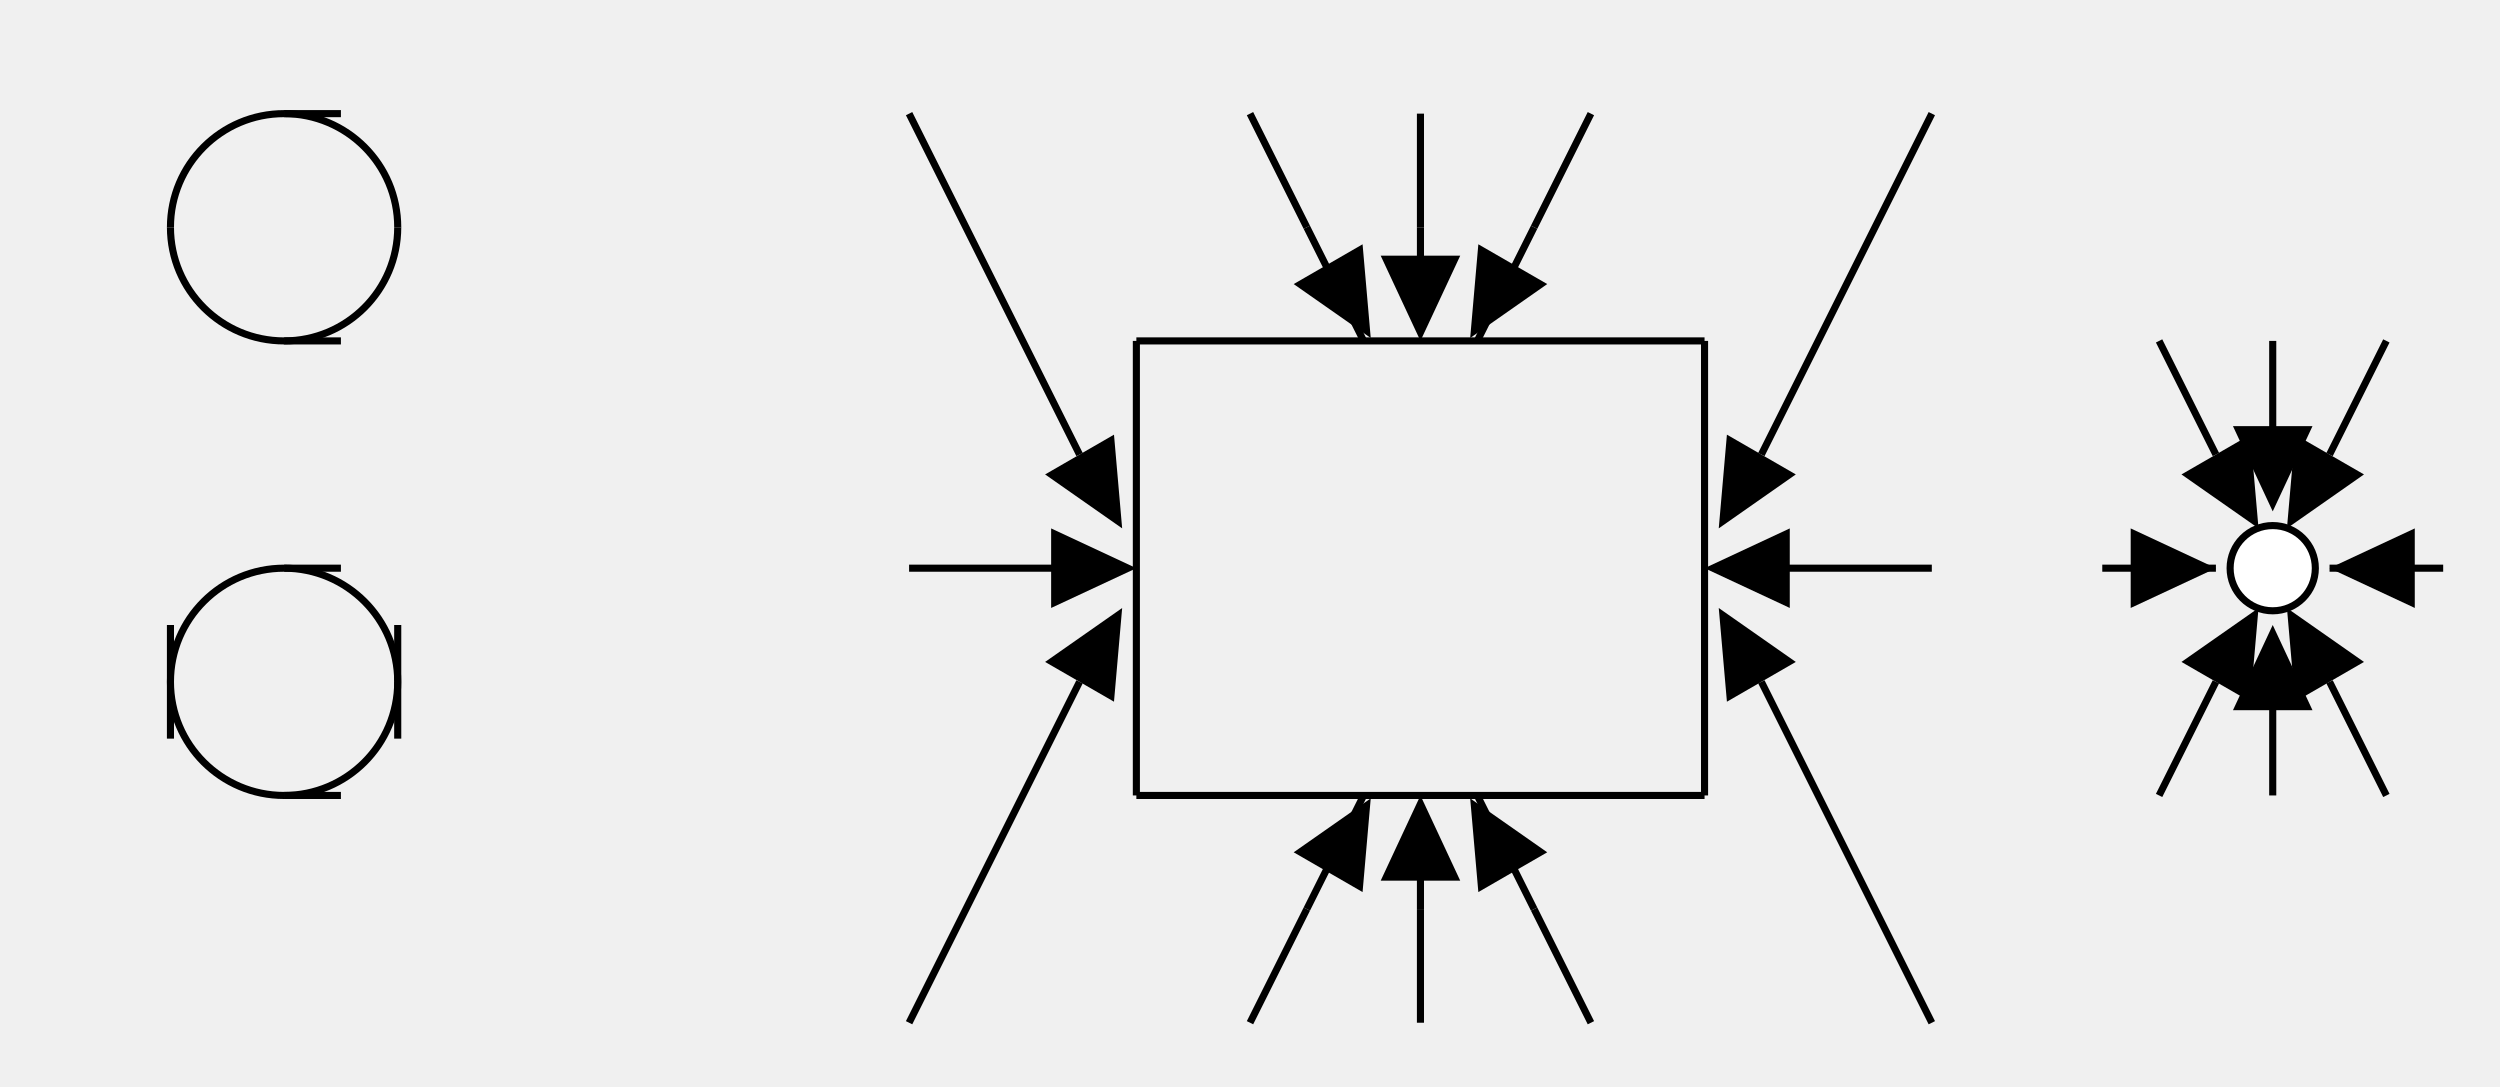
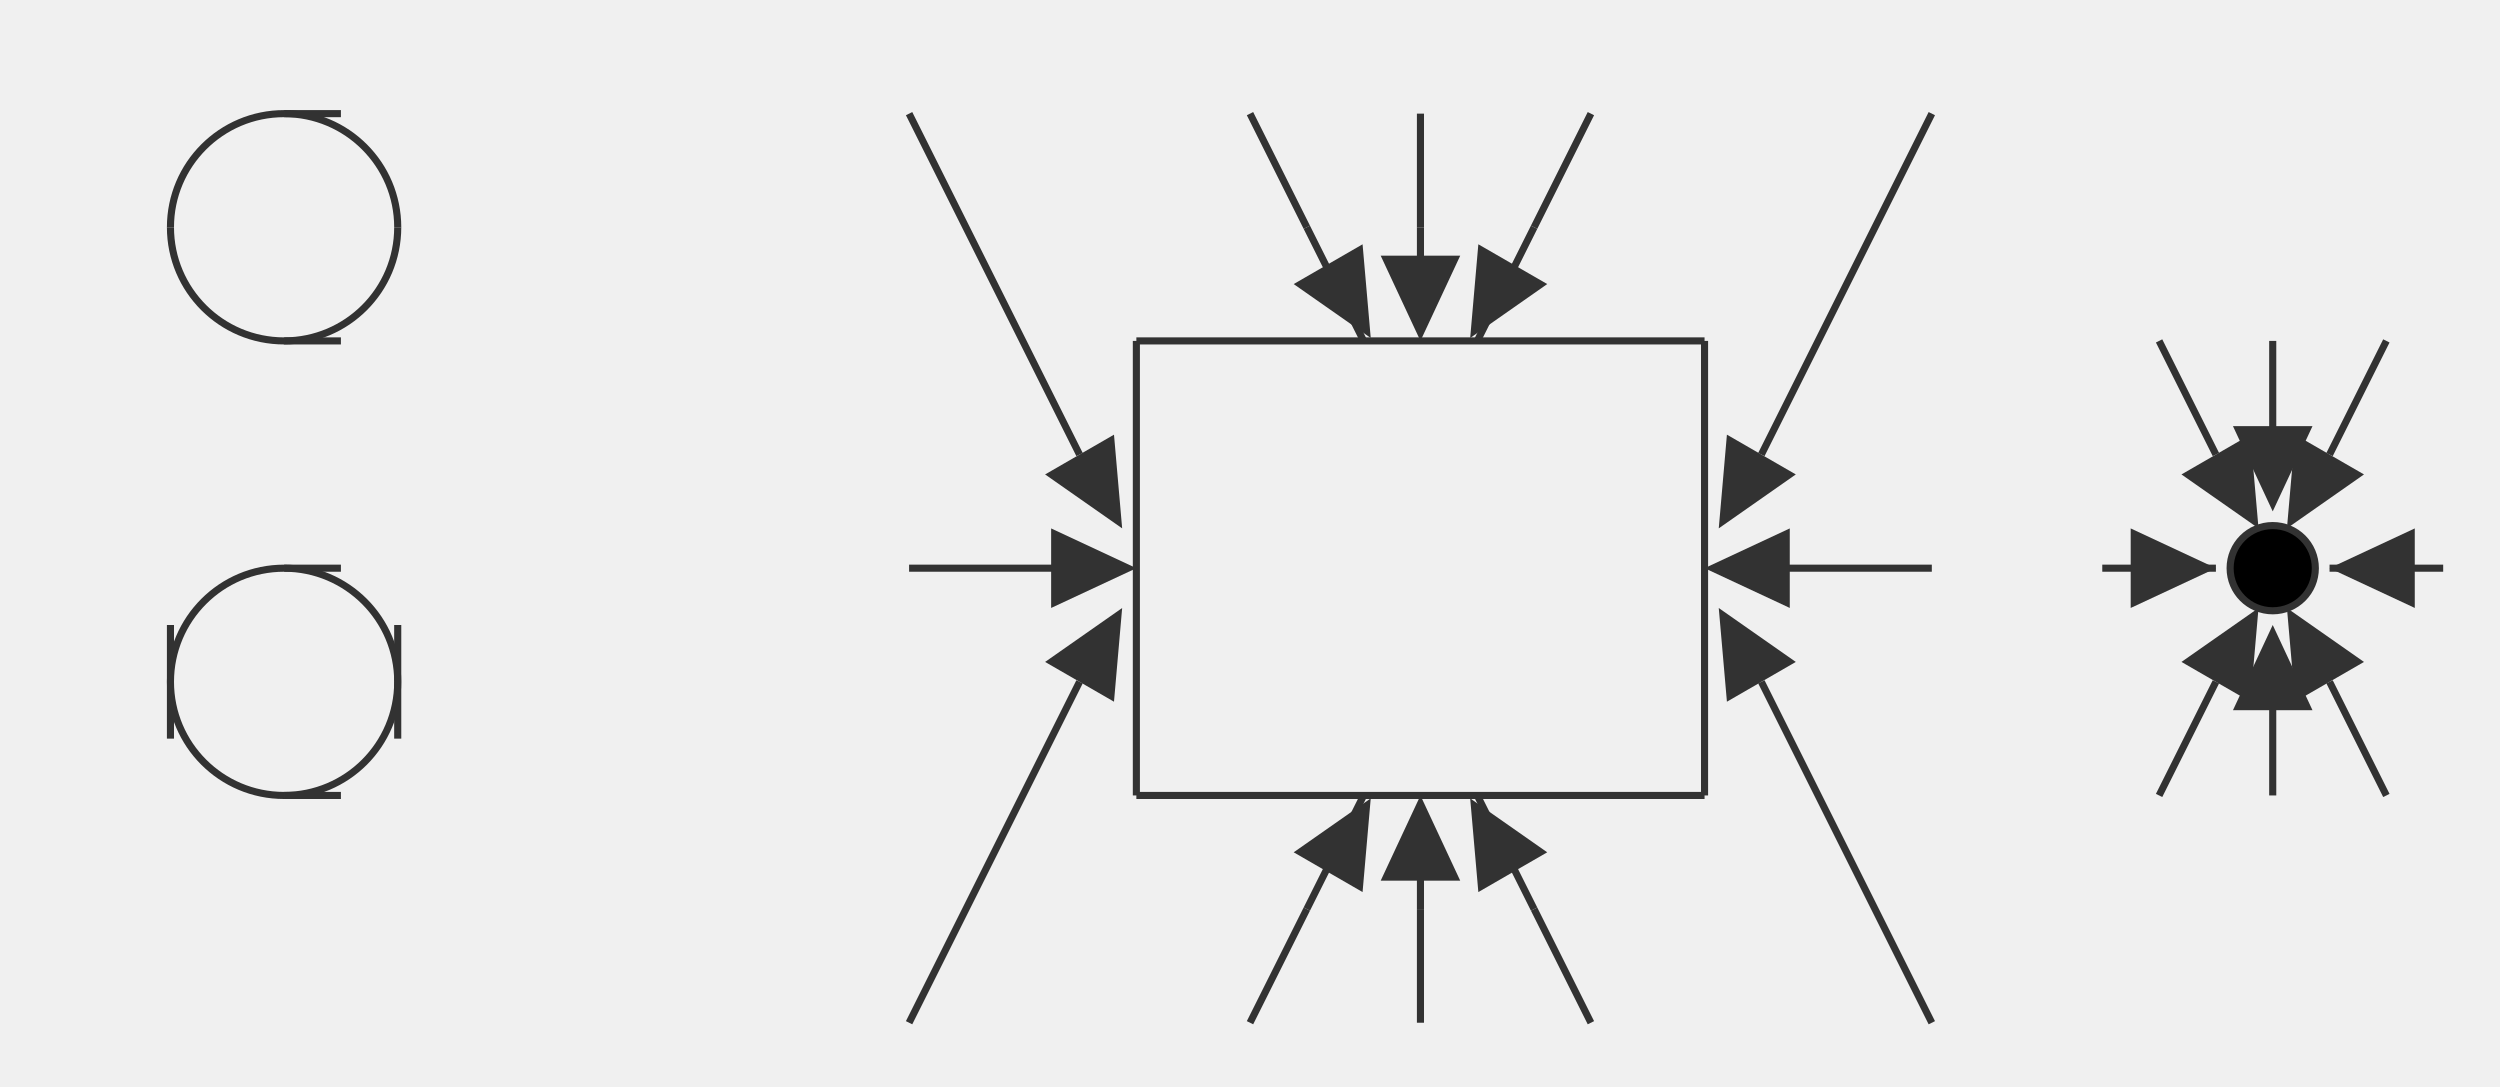
- <svg xmlns="http://www.w3.org/2000/svg" class="diagram" version="1.1" height="153" width="352">
+ <svg xmlns="http://www.w3.org/2000/svg" class="diagram" version="1.1" height="153" width="352" font-family="Menlo,Lucida Console,monospace">
+   <style type="text/css">
+      svg { color: #323232; }
+    @media (prefers-color-scheme: dark) {
+      svg { color: #C8C8C8; }
+ </style>
  <g transform="translate(8,16)">
    <path d="M 32,0 L 40,0" fill="none" stroke="currentColor" />
    <path d="M 32,32 L 40,32" fill="none" stroke="currentColor" />
    <path d="M 152,32 L 232,32" fill="none" stroke="currentColor" />
    <path d="M 32,64 L 40,64" fill="none" stroke="currentColor" />
    <path d="M 120,64 L 144,64" fill="none" stroke="currentColor" />
    <path d="M 240,64 L 264,64" fill="none" stroke="currentColor" />
    <path d="M 288,64 L 304,64" fill="none" stroke="currentColor" />
    <path d="M 320,64 L 336,64" fill="none" stroke="currentColor" />
    <path d="M 32,96 L 40,96" fill="none" stroke="currentColor" />
    <path d="M 152,96 L 232,96" fill="none" stroke="currentColor" />
    <path d="M 16,72 L 16,88" fill="none" stroke="currentColor" />
    <path d="M 48,72 L 48,88" fill="none" stroke="currentColor" />
    <path d="M 152,32 L 152,96" fill="none" stroke="currentColor" />
    <path d="M 192,0 L 192,16" fill="none" stroke="currentColor" />
    <path d="M 192,112 L 192,128" fill="none" stroke="currentColor" />
    <path d="M 232,32 L 232,96" fill="none" stroke="currentColor" />
    <path d="M 312,32 L 312,48" fill="none" stroke="currentColor" />
    <path d="M 312,80 L 312,96" fill="none" stroke="currentColor" />
    <path d="M 120,128 L 144,80" fill="none" stroke="currentColor" />
    <path d="M 208,16 L 216,0" fill="none" stroke="currentColor" />
    <path d="M 168,128 L 176,112" fill="none" stroke="currentColor" />
    <path d="M 240,48 L 264,0" fill="none" stroke="currentColor" />
    <path d="M 296,96 L 304,80" fill="none" stroke="currentColor" />
    <path d="M 320,48 L 328,32" fill="none" stroke="currentColor" />
    <path d="M 120,0 L 144,48" fill="none" stroke="currentColor" />
    <path d="M 208,112 L 216,128" fill="none" stroke="currentColor" />
    <path d="M 168,0 L 176,16" fill="none" stroke="currentColor" />
    <path d="M 240,80 L 264,128" fill="none" stroke="currentColor" />
    <path d="M 296,32 L 304,48" fill="none" stroke="currentColor" />
    <path d="M 320,80 L 328,96" fill="none" stroke="currentColor" />
    <polygon points="156,48 144,42.4 144,53.6" fill="currentColor" transform="rotate(60, 144, 48)" />
    <polygon points="152,64 140,58.4 140,69.6" fill="currentColor" transform="rotate(0, 144, 64)" />
    <polygon points="156,80 144,74.4 144,85.6" fill="currentColor" transform="rotate(300, 144, 80)" />
    <path d="M 176,16 L 184,32" fill="none" stroke="currentColor" />
    <polygon points="194,16 182,10.4 182,21.6" fill="currentColor" transform="rotate(60, 176, 16)" />
    <path d="M 176,112 L 184,96" fill="none" stroke="currentColor" />
    <polygon points="194,112 182,106.4 182,117.6" fill="currentColor" transform="rotate(300, 176, 112)" />
    <path d="M 192,16 L 192,24" fill="none" stroke="currentColor" />
    <polygon points="208,16 196,10.4 196,21.6" fill="currentColor" transform="rotate(90, 192, 16)" />
    <path d="M 192,104 L 192,112" fill="none" stroke="currentColor" />
    <polygon points="208,112 196,106.4 196,117.6" fill="currentColor" transform="rotate(270, 192, 112)" />
    <path d="M 200,32 L 208,16" fill="none" stroke="currentColor" />
    <polygon points="226,16 214,10.4 214,21.6" fill="currentColor" transform="rotate(120, 208, 16)" />
    <path d="M 200,96 L 208,112" fill="none" stroke="currentColor" />
    <polygon points="226,112 214,106.4 214,117.6" fill="currentColor" transform="rotate(240, 208, 112)" />
    <polygon points="252,48 240,42.4 240,53.6" fill="currentColor" transform="rotate(120, 240, 48)" />
    <polygon points="248,64 236,58.4 236,69.6" fill="currentColor" transform="rotate(180, 240, 64)" />
    <polygon points="252,80 240,74.4 240,85.6" fill="currentColor" transform="rotate(240, 240, 80)" />
    <polygon points="316,48 304,42.4 304,53.6" fill="currentColor" transform="rotate(60, 304, 48)" />
    <polygon points="304,64 292,58.4 292,69.6" fill="currentColor" transform="rotate(0, 304, 64)" />
    <polygon points="316,80 304,74.4 304,85.6" fill="currentColor" transform="rotate(300, 304, 80)" />
    <polygon points="320,48 308,42.4 308,53.6" fill="currentColor" transform="rotate(90, 312, 48)" />
    <polygon points="320,80 308,74.4 308,85.6" fill="currentColor" transform="rotate(270, 312, 80)" />
    <polygon points="332,48 320,42.4 320,53.6" fill="currentColor" transform="rotate(120, 320, 48)" />
    <polygon points="320,64 308,58.4 308,69.6" fill="currentColor" transform="rotate(180, 320, 64)" />
    <polygon points="332,80 320,74.4 320,85.6" fill="currentColor" transform="rotate(240, 320, 80)" />
    <path d="M 32,0 A 16,16 0 0,0 16,16" fill="none" stroke="currentColor" />
    <path d="M 32,0 A 16,16 0 0,1 48,16" fill="none" stroke="currentColor" />
    <path d="M 16,16 A 16,16 0 0,0 32,32" fill="none" stroke="currentColor" />
    <path d="M 48,16 A 16,16 0 0,1 32,32" fill="none" stroke="currentColor" />
    <path d="M 32,64 A 16,16 0 0,0 16,80" fill="none" stroke="currentColor" />
    <path d="M 32,64 A 16,16 0 0,1 48,80" fill="none" stroke="currentColor" />
    <path d="M 16,80 A 16,16 0 0,0 32,96" fill="none" stroke="currentColor" />
    <path d="M 48,80 A 16,16 0 0,1 32,96" fill="none" stroke="currentColor" />
-     <circle cx="312" cy="64" r="6" stroke="currentColor" fill="#fff" />
+     <circle cx="312" cy="64" r="6" stroke="currentColor" fill="invert(currentColor)" />
  </g>
</svg>
